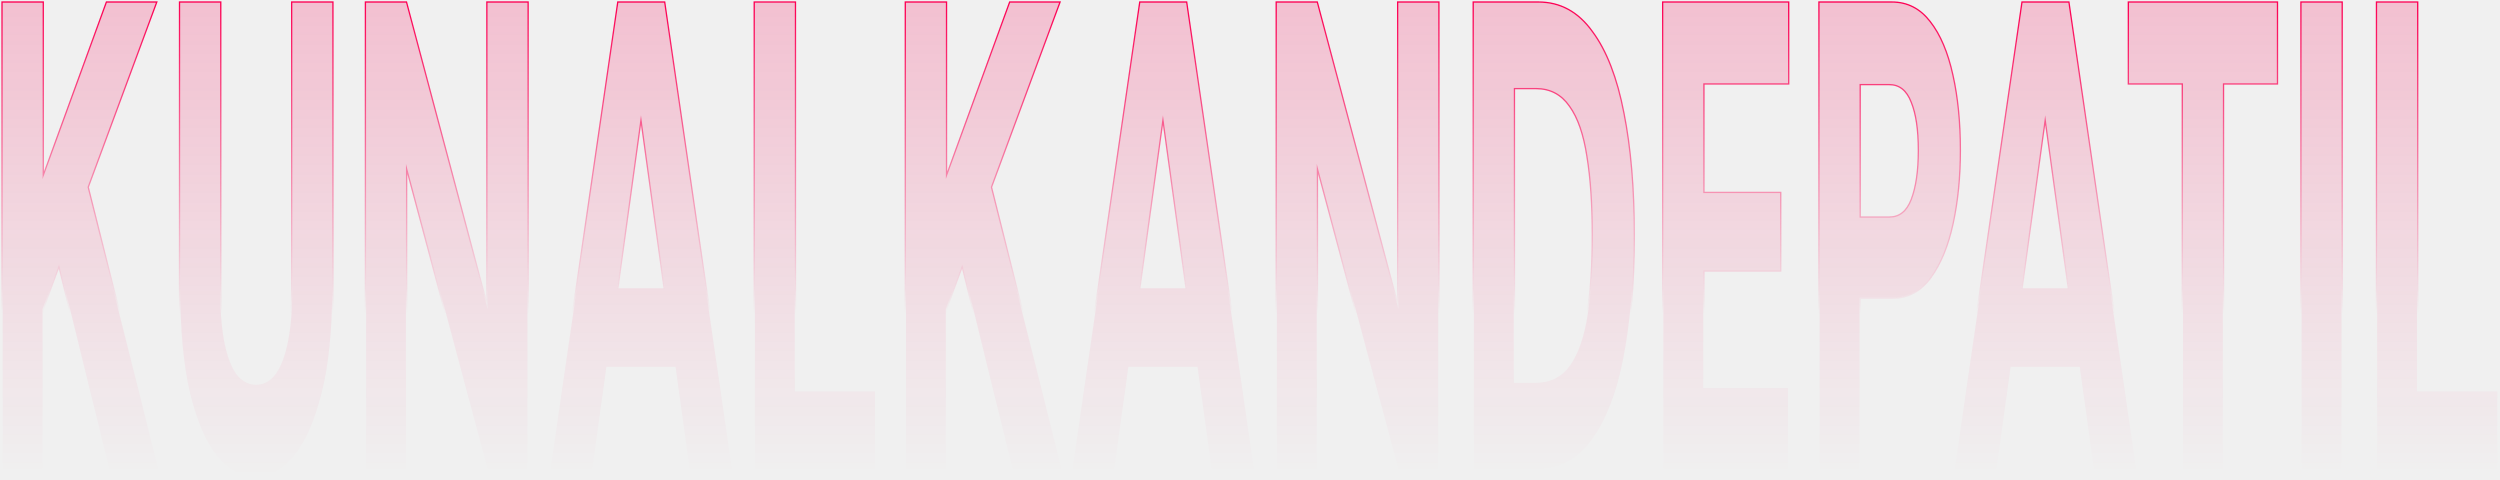
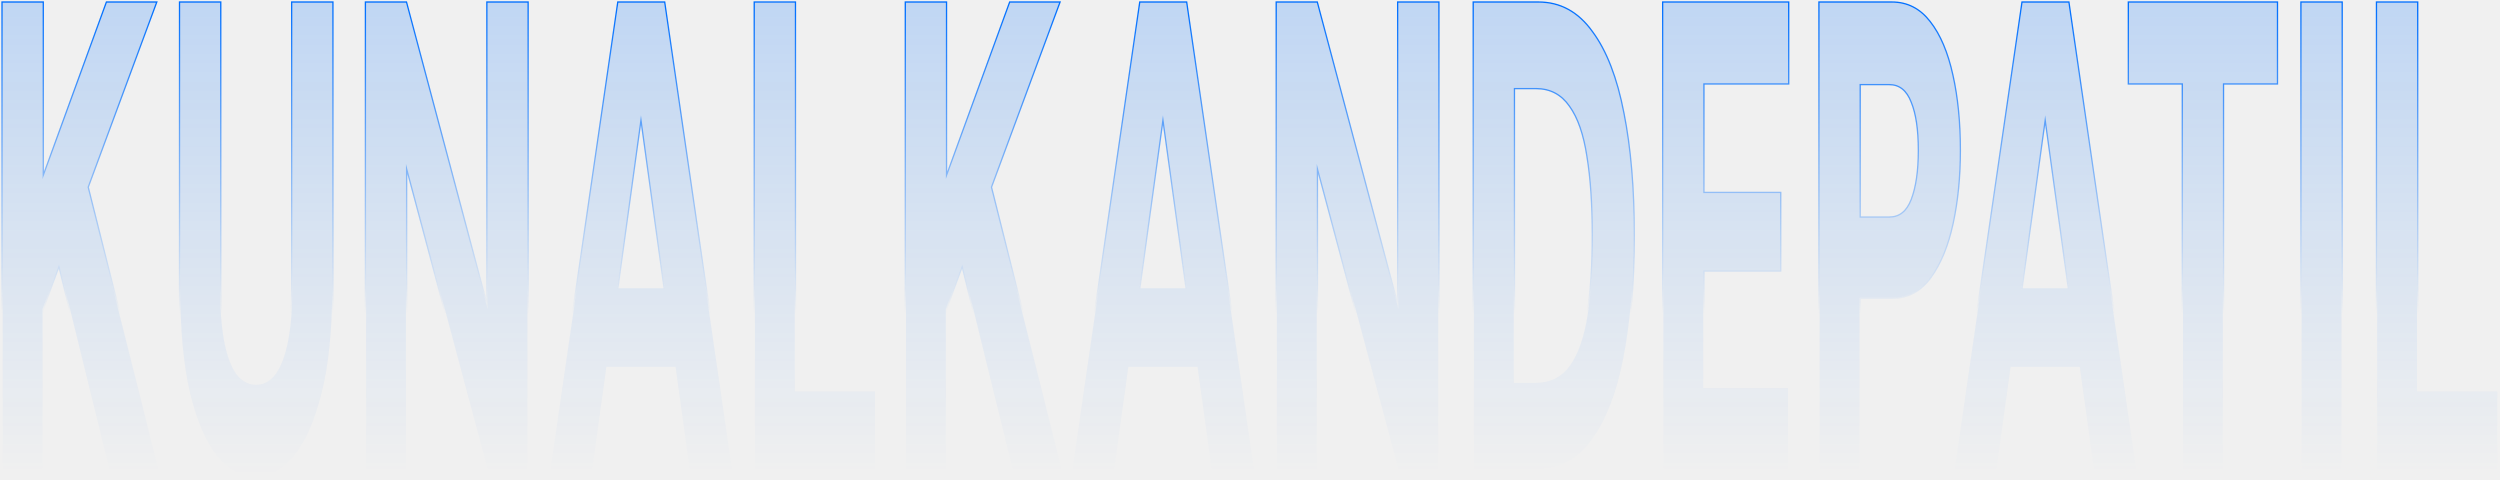
<svg xmlns="http://www.w3.org/2000/svg" width="923" height="177" viewBox="0 0 923 177" fill="none">
  <mask id="path-1-outside-1_173_115" maskUnits="userSpaceOnUse" x="0" y="0" width="923" height="177" fill="black">
    <rect fill="white" width="923" height="177" />
    <path d="M1 173.051V1H15.719V66.133L39.467 1H57.522L32.303 69.083L58.406 173.051H40.35L21.803 97.594L15.719 114.062V173.051H1Z" />
    <path d="M94.304 176C89.136 176 84.426 173.46 80.173 168.381C75.987 163.137 72.65 155.354 70.164 145.031C67.744 134.708 66.533 121.681 66.533 105.951V1H81.253V106.197C81.253 113.898 81.743 120.452 82.725 125.86C83.771 131.267 85.276 135.363 87.239 138.149C89.267 140.771 91.687 142.081 94.5 142.081C97.379 142.081 99.799 140.771 101.762 138.149C103.79 135.363 105.327 131.267 106.374 125.86C107.421 120.452 107.944 113.898 107.944 106.197V1H122.663V105.951C122.663 121.681 121.355 134.708 118.738 145.031C116.187 155.354 112.752 163.137 108.435 168.381C104.182 173.46 99.472 176 94.304 176Z" />
    <path d="M135.161 173.051V1H149.88L180.006 114.062V1H194.725V173.051H180.006L149.88 60.48V173.051H135.161Z" />
    <path d="M203.283 173.051L228.306 1H245.184L270.207 173.051H254.605L236.647 42.538L218.689 173.051H203.283ZM214.176 135.445L218.101 106.934H254.114L257.941 135.445H214.176Z" />
    <path d="M278.713 173.051V1H293.432V144.539H323.067V173.051H278.713Z" />
    <path d="M334.486 173.051V1H349.205V66.133L372.952 1H391.008L365.789 69.083L391.891 173.051H373.835L355.289 97.594L349.205 114.062V173.051H334.486Z" />
    <path d="M395.996 173.051L421.019 1H437.897L462.92 173.051H447.317L429.36 42.538L411.402 173.051H395.996ZM406.888 135.445L410.813 106.934H446.827L450.654 135.445H406.888Z" />
    <path d="M471.426 173.051V1H486.145L516.271 114.062V1H530.99V173.051H516.271L486.145 60.48V173.051H471.426Z" />
    <path d="M544.16 173.051V1H568.005C575.987 1 582.561 4.605 587.729 11.815C592.963 18.86 596.823 28.856 599.309 41.801C601.86 54.581 603.136 69.656 603.136 87.025C603.136 104.23 601.86 119.305 599.309 132.25C596.823 145.031 592.963 155.026 587.729 162.236C582.561 169.446 575.987 173.051 568.005 173.051H544.16ZM558.879 141.344H567.122C572.421 141.344 576.608 139.214 579.683 134.954C582.757 130.529 584.916 124.303 586.159 116.274C587.468 108.081 588.122 98.332 588.122 87.025C588.122 75.555 587.468 65.806 586.159 57.777C584.916 49.584 582.757 43.357 579.683 39.097C576.608 34.673 572.421 32.461 567.122 32.461H558.879V141.344Z" />
    <path d="M614.115 173.051V1H660.138V30.74H628.835V71.295H657.194V99.806H628.835V143.31H660.138V173.051H614.115Z" />
    <path d="M671.805 173.051V1H698.496C704.122 1 708.766 3.376 712.43 8.128C716.159 12.88 718.939 19.434 720.771 27.791C722.603 35.984 723.519 45.242 723.519 55.565C723.519 65.232 722.635 74.162 720.869 82.355C719.103 90.548 716.388 97.184 712.724 102.264C709.061 107.344 704.318 109.883 698.496 109.883H686.524V173.051H671.805ZM686.524 80.389H697.514C701.374 80.389 704.154 78.177 705.855 73.753C707.622 69.165 708.505 63.102 708.505 55.565C708.505 47.863 707.622 41.883 705.855 37.622C704.154 33.198 701.374 30.986 697.514 30.986H686.524V80.389Z" />
    <path d="M721.719 173.051L746.742 1H763.62L788.643 173.051H773.041L755.083 42.538L737.126 173.051H721.719ZM732.612 135.445L736.537 106.934H772.55L776.377 135.445H732.612Z" />
    <path d="M805.955 173.051V30.74H786.034V1H840.594V30.74H820.674V173.051H805.955Z" />
    <path d="M849.759 173.051V1H864.479V173.051H849.759Z" />
    <path d="M877.646 173.051V1H892.365V144.539H922V173.051H877.646Z" />
  </mask>
  <path d="M1 173.051V1H15.719V66.133L39.467 1H57.522L32.303 69.083L58.406 173.051H40.35L21.803 97.594L15.719 114.062V173.051H1Z" fill="url(#paint0_linear_173_115)" />
  <path d="M94.304 176C89.136 176 84.426 173.46 80.173 168.381C75.987 163.137 72.65 155.354 70.164 145.031C67.744 134.708 66.533 121.681 66.533 105.951V1H81.253V106.197C81.253 113.898 81.743 120.452 82.725 125.86C83.771 131.267 85.276 135.363 87.239 138.149C89.267 140.771 91.687 142.081 94.5 142.081C97.379 142.081 99.799 140.771 101.762 138.149C103.79 135.363 105.327 131.267 106.374 125.86C107.421 120.452 107.944 113.898 107.944 106.197V1H122.663V105.951C122.663 121.681 121.355 134.708 118.738 145.031C116.187 155.354 112.752 163.137 108.435 168.381C104.182 173.46 99.472 176 94.304 176Z" fill="url(#paint1_linear_173_115)" />
  <path d="M135.161 173.051V1H149.88L180.006 114.062V1H194.725V173.051H180.006L149.88 60.48V173.051H135.161Z" fill="url(#paint2_linear_173_115)" />
  <path d="M203.283 173.051L228.306 1H245.184L270.207 173.051H254.605L236.647 42.538L218.689 173.051H203.283ZM214.176 135.445L218.101 106.934H254.114L257.941 135.445H214.176Z" fill="url(#paint3_linear_173_115)" />
  <path d="M278.713 173.051V1H293.432V144.539H323.067V173.051H278.713Z" fill="url(#paint4_linear_173_115)" />
  <path d="M334.486 173.051V1H349.205V66.133L372.952 1H391.008L365.789 69.083L391.891 173.051H373.835L355.289 97.594L349.205 114.062V173.051H334.486Z" fill="url(#paint5_linear_173_115)" />
  <path d="M395.996 173.051L421.019 1H437.897L462.92 173.051H447.317L429.36 42.538L411.402 173.051H395.996ZM406.888 135.445L410.813 106.934H446.827L450.654 135.445H406.888Z" fill="url(#paint6_linear_173_115)" />
  <path d="M471.426 173.051V1H486.145L516.271 114.062V1H530.99V173.051H516.271L486.145 60.48V173.051H471.426Z" fill="url(#paint7_linear_173_115)" />
  <path d="M544.16 173.051V1H568.005C575.987 1 582.561 4.605 587.729 11.815C592.963 18.86 596.823 28.856 599.309 41.801C601.86 54.581 603.136 69.656 603.136 87.025C603.136 104.23 601.86 119.305 599.309 132.25C596.823 145.031 592.963 155.026 587.729 162.236C582.561 169.446 575.987 173.051 568.005 173.051H544.16ZM558.879 141.344H567.122C572.421 141.344 576.608 139.214 579.683 134.954C582.757 130.529 584.916 124.303 586.159 116.274C587.468 108.081 588.122 98.332 588.122 87.025C588.122 75.555 587.468 65.806 586.159 57.777C584.916 49.584 582.757 43.357 579.683 39.097C576.608 34.673 572.421 32.461 567.122 32.461H558.879V141.344Z" fill="url(#paint8_linear_173_115)" />
  <path d="M614.115 173.051V1H660.138V30.74H628.835V71.295H657.194V99.806H628.835V143.31H660.138V173.051H614.115Z" fill="url(#paint9_linear_173_115)" />
  <path d="M671.805 173.051V1H698.496C704.122 1 708.766 3.376 712.43 8.128C716.159 12.88 718.939 19.434 720.771 27.791C722.603 35.984 723.519 45.242 723.519 55.565C723.519 65.232 722.635 74.162 720.869 82.355C719.103 90.548 716.388 97.184 712.724 102.264C709.061 107.344 704.318 109.883 698.496 109.883H686.524V173.051H671.805ZM686.524 80.389H697.514C701.374 80.389 704.154 78.177 705.855 73.753C707.622 69.165 708.505 63.102 708.505 55.565C708.505 47.863 707.622 41.883 705.855 37.622C704.154 33.198 701.374 30.986 697.514 30.986H686.524V80.389Z" fill="url(#paint10_linear_173_115)" />
  <path d="M721.719 173.051L746.742 1H763.62L788.643 173.051H773.041L755.083 42.538L737.126 173.051H721.719ZM732.612 135.445L736.537 106.934H772.55L776.377 135.445H732.612Z" fill="url(#paint11_linear_173_115)" />
  <path d="M805.955 173.051V30.74H786.034V1H840.594V30.74H820.674V173.051H805.955Z" fill="url(#paint12_linear_173_115)" />
  <path d="M849.759 173.051V1H864.479V173.051H849.759Z" fill="url(#paint13_linear_173_115)" />
  <path d="M877.646 173.051V1H892.365V144.539H922V173.051H877.646Z" fill="url(#paint14_linear_173_115)" />
  <path d="M1 173.051V1H15.719V66.133L39.467 1H57.522L32.303 69.083L58.406 173.051H40.35L21.803 97.594L15.719 114.062V173.051H1Z" stroke="url(#paint15_linear_173_115)" mask="url(#path-1-outside-1_173_115)" />
  <path d="M94.304 176C89.136 176 84.426 173.46 80.173 168.381C75.987 163.137 72.65 155.354 70.164 145.031C67.744 134.708 66.533 121.681 66.533 105.951V1H81.253V106.197C81.253 113.898 81.743 120.452 82.725 125.86C83.771 131.267 85.276 135.363 87.239 138.149C89.267 140.771 91.687 142.081 94.5 142.081C97.379 142.081 99.799 140.771 101.762 138.149C103.79 135.363 105.327 131.267 106.374 125.86C107.421 120.452 107.944 113.898 107.944 106.197V1H122.663V105.951C122.663 121.681 121.355 134.708 118.738 145.031C116.187 155.354 112.752 163.137 108.435 168.381C104.182 173.46 99.472 176 94.304 176Z" stroke="url(#paint16_linear_173_115)" mask="url(#path-1-outside-1_173_115)" />
  <path d="M135.161 173.051V1H149.88L180.006 114.062V1H194.725V173.051H180.006L149.88 60.48V173.051H135.161Z" stroke="url(#paint17_linear_173_115)" mask="url(#path-1-outside-1_173_115)" />
  <path d="M203.283 173.051L228.306 1H245.184L270.207 173.051H254.605L236.647 42.538L218.689 173.051H203.283ZM214.176 135.445L218.101 106.934H254.114L257.941 135.445H214.176Z" stroke="url(#paint18_linear_173_115)" mask="url(#path-1-outside-1_173_115)" />
  <path d="M278.713 173.051V1H293.432V144.539H323.067V173.051H278.713Z" stroke="url(#paint19_linear_173_115)" mask="url(#path-1-outside-1_173_115)" />
  <path d="M334.486 173.051V1H349.205V66.133L372.952 1H391.008L365.789 69.083L391.891 173.051H373.835L355.289 97.594L349.205 114.062V173.051H334.486Z" stroke="url(#paint20_linear_173_115)" mask="url(#path-1-outside-1_173_115)" />
  <path d="M395.996 173.051L421.019 1H437.897L462.92 173.051H447.317L429.36 42.538L411.402 173.051H395.996ZM406.888 135.445L410.813 106.934H446.827L450.654 135.445H406.888Z" stroke="url(#paint21_linear_173_115)" mask="url(#path-1-outside-1_173_115)" />
  <path d="M471.426 173.051V1H486.145L516.271 114.062V1H530.99V173.051H516.271L486.145 60.48V173.051H471.426Z" stroke="url(#paint22_linear_173_115)" mask="url(#path-1-outside-1_173_115)" />
  <path d="M544.16 173.051V1H568.005C575.987 1 582.561 4.605 587.729 11.815C592.963 18.86 596.823 28.856 599.309 41.801C601.86 54.581 603.136 69.656 603.136 87.025C603.136 104.23 601.86 119.305 599.309 132.25C596.823 145.031 592.963 155.026 587.729 162.236C582.561 169.446 575.987 173.051 568.005 173.051H544.16ZM558.879 141.344H567.122C572.421 141.344 576.608 139.214 579.683 134.954C582.757 130.529 584.916 124.303 586.159 116.274C587.468 108.081 588.122 98.332 588.122 87.025C588.122 75.555 587.468 65.806 586.159 57.777C584.916 49.584 582.757 43.357 579.683 39.097C576.608 34.673 572.421 32.461 567.122 32.461H558.879V141.344Z" stroke="url(#paint23_linear_173_115)" mask="url(#path-1-outside-1_173_115)" />
  <path d="M614.115 173.051V1H660.138V30.74H628.835V71.295H657.194V99.806H628.835V143.31H660.138V173.051H614.115Z" stroke="url(#paint24_linear_173_115)" mask="url(#path-1-outside-1_173_115)" />
  <path d="M671.805 173.051V1H698.496C704.122 1 708.766 3.376 712.43 8.128C716.159 12.88 718.939 19.434 720.771 27.791C722.603 35.984 723.519 45.242 723.519 55.565C723.519 65.232 722.635 74.162 720.869 82.355C719.103 90.548 716.388 97.184 712.724 102.264C709.061 107.344 704.318 109.883 698.496 109.883H686.524V173.051H671.805ZM686.524 80.389H697.514C701.374 80.389 704.154 78.177 705.855 73.753C707.622 69.165 708.505 63.102 708.505 55.565C708.505 47.863 707.622 41.883 705.855 37.622C704.154 33.198 701.374 30.986 697.514 30.986H686.524V80.389Z" stroke="url(#paint25_linear_173_115)" mask="url(#path-1-outside-1_173_115)" />
  <path d="M721.719 173.051L746.742 1H763.62L788.643 173.051H773.041L755.083 42.538L737.126 173.051H721.719ZM732.612 135.445L736.537 106.934H772.55L776.377 135.445H732.612Z" stroke="url(#paint26_linear_173_115)" mask="url(#path-1-outside-1_173_115)" />
  <path d="M805.955 173.051V30.74H786.034V1H840.594V30.74H820.674V173.051H805.955Z" stroke="url(#paint27_linear_173_115)" mask="url(#path-1-outside-1_173_115)" />
  <path d="M849.759 173.051V1H864.479V173.051H849.759Z" stroke="url(#paint28_linear_173_115)" mask="url(#path-1-outside-1_173_115)" />
  <path d="M877.646 173.051V1H892.365V144.539H922V173.051H877.646Z" stroke="url(#paint29_linear_173_115)" mask="url(#path-1-outside-1_173_115)" />
  <defs>
    <linearGradient id="paint0_linear_173_115" x1="461.5" y1="1" x2="461.5" y2="176" gradientUnits="userSpaceOnUse">
-       <stop stop-color="#FD0053" stop-opacity="0.2" />
-       <stop offset="1" stop-color="#FD0053" stop-opacity="0" />
+       <stop stop-color="#006FFF" stop-opacity="0.2" />
+       <stop offset="1" stop-color="#006FFF" stop-opacity="0" />
    </linearGradient>
    <linearGradient id="paint1_linear_173_115" x1="461.5" y1="1" x2="461.5" y2="176" gradientUnits="userSpaceOnUse">
-       <stop stop-color="#FD0053" stop-opacity="0.2" />
-       <stop offset="1" stop-color="#FD0053" stop-opacity="0" />
+       <stop stop-color="#006FFF" stop-opacity="0.2" />
+       <stop offset="1" stop-color="#006FFF" stop-opacity="0" />
    </linearGradient>
    <linearGradient id="paint2_linear_173_115" x1="461.5" y1="1" x2="461.5" y2="176" gradientUnits="userSpaceOnUse">
-       <stop stop-color="#FD0053" stop-opacity="0.2" />
-       <stop offset="1" stop-color="#FD0053" stop-opacity="0" />
+       <stop stop-color="#006FFF" stop-opacity="0.2" />
+       <stop offset="1" stop-color="#006FFF" stop-opacity="0" />
    </linearGradient>
    <linearGradient id="paint3_linear_173_115" x1="461.5" y1="1" x2="461.5" y2="176" gradientUnits="userSpaceOnUse">
-       <stop stop-color="#FD0053" stop-opacity="0.2" />
-       <stop offset="1" stop-color="#FD0053" stop-opacity="0" />
+       <stop stop-color="#006FFF" stop-opacity="0.2" />
+       <stop offset="1" stop-color="#006FFF" stop-opacity="0" />
    </linearGradient>
    <linearGradient id="paint4_linear_173_115" x1="461.5" y1="1" x2="461.5" y2="176" gradientUnits="userSpaceOnUse">
-       <stop stop-color="#FD0053" stop-opacity="0.2" />
-       <stop offset="1" stop-color="#FD0053" stop-opacity="0" />
+       <stop stop-color="#006FFF" stop-opacity="0.2" />
+       <stop offset="1" stop-color="#006FFF" stop-opacity="0" />
    </linearGradient>
    <linearGradient id="paint5_linear_173_115" x1="461.5" y1="1" x2="461.5" y2="176" gradientUnits="userSpaceOnUse">
-       <stop stop-color="#FD0053" stop-opacity="0.2" />
-       <stop offset="1" stop-color="#FD0053" stop-opacity="0" />
+       <stop stop-color="#006FFF" stop-opacity="0.2" />
+       <stop offset="1" stop-color="#006FFF" stop-opacity="0" />
    </linearGradient>
    <linearGradient id="paint6_linear_173_115" x1="461.5" y1="1" x2="461.5" y2="176" gradientUnits="userSpaceOnUse">
-       <stop stop-color="#FD0053" stop-opacity="0.2" />
-       <stop offset="1" stop-color="#FD0053" stop-opacity="0" />
+       <stop stop-color="#006FFF" stop-opacity="0.2" />
+       <stop offset="1" stop-color="#006FFF" stop-opacity="0" />
    </linearGradient>
    <linearGradient id="paint7_linear_173_115" x1="461.5" y1="1" x2="461.5" y2="176" gradientUnits="userSpaceOnUse">
-       <stop stop-color="#FD0053" stop-opacity="0.2" />
-       <stop offset="1" stop-color="#FD0053" stop-opacity="0" />
+       <stop stop-color="#006FFF" stop-opacity="0.2" />
+       <stop offset="1" stop-color="#006FFF" stop-opacity="0" />
    </linearGradient>
    <linearGradient id="paint8_linear_173_115" x1="461.5" y1="1" x2="461.5" y2="176" gradientUnits="userSpaceOnUse">
-       <stop stop-color="#FD0053" stop-opacity="0.2" />
-       <stop offset="1" stop-color="#FD0053" stop-opacity="0" />
+       <stop stop-color="#006FFF" stop-opacity="0.2" />
+       <stop offset="1" stop-color="#006FFF" stop-opacity="0" />
    </linearGradient>
    <linearGradient id="paint9_linear_173_115" x1="461.5" y1="1" x2="461.5" y2="176" gradientUnits="userSpaceOnUse">
-       <stop stop-color="#FD0053" stop-opacity="0.2" />
-       <stop offset="1" stop-color="#FD0053" stop-opacity="0" />
+       <stop stop-color="#006FFF" stop-opacity="0.2" />
+       <stop offset="1" stop-color="#006FFF" stop-opacity="0" />
    </linearGradient>
    <linearGradient id="paint10_linear_173_115" x1="461.5" y1="1" x2="461.5" y2="176" gradientUnits="userSpaceOnUse">
-       <stop stop-color="#FD0053" stop-opacity="0.2" />
-       <stop offset="1" stop-color="#FD0053" stop-opacity="0" />
+       <stop stop-color="#006FFF" stop-opacity="0.2" />
+       <stop offset="1" stop-color="#006FFF" stop-opacity="0" />
    </linearGradient>
    <linearGradient id="paint11_linear_173_115" x1="461.5" y1="1" x2="461.5" y2="176" gradientUnits="userSpaceOnUse">
-       <stop stop-color="#FD0053" stop-opacity="0.2" />
-       <stop offset="1" stop-color="#FD0053" stop-opacity="0" />
+       <stop stop-color="#006FFF" stop-opacity="0.2" />
+       <stop offset="1" stop-color="#006FFF" stop-opacity="0" />
    </linearGradient>
    <linearGradient id="paint12_linear_173_115" x1="461.5" y1="1" x2="461.5" y2="176" gradientUnits="userSpaceOnUse">
-       <stop stop-color="#FD0053" stop-opacity="0.2" />
-       <stop offset="1" stop-color="#FD0053" stop-opacity="0" />
+       <stop stop-color="#006FFF" stop-opacity="0.2" />
+       <stop offset="1" stop-color="#006FFF" stop-opacity="0" />
    </linearGradient>
    <linearGradient id="paint13_linear_173_115" x1="461.5" y1="1" x2="461.5" y2="176" gradientUnits="userSpaceOnUse">
-       <stop stop-color="#FD0053" stop-opacity="0.2" />
-       <stop offset="1" stop-color="#FD0053" stop-opacity="0" />
+       <stop stop-color="#006FFF" stop-opacity="0.2" />
+       <stop offset="1" stop-color="#006FFF" stop-opacity="0" />
    </linearGradient>
    <linearGradient id="paint14_linear_173_115" x1="461.5" y1="1" x2="461.5" y2="176" gradientUnits="userSpaceOnUse">
-       <stop stop-color="#FD0053" stop-opacity="0.2" />
-       <stop offset="1" stop-color="#FD0053" stop-opacity="0" />
+       <stop stop-color="#006FFF" stop-opacity="0.2" />
+       <stop offset="1" stop-color="#006FFF" stop-opacity="0" />
    </linearGradient>
    <linearGradient id="paint15_linear_173_115" x1="461.5" y1="1" x2="461.5" y2="115.754" gradientUnits="userSpaceOnUse">
-       <stop stop-color="#FD0053" />
-       <stop offset="1" stop-color="#FD0053" stop-opacity="0" />
+       <stop stop-color="#006FFF" />
+       <stop offset="1" stop-color="#006FFF" stop-opacity="0" />
    </linearGradient>
    <linearGradient id="paint16_linear_173_115" x1="461.5" y1="1" x2="461.5" y2="115.754" gradientUnits="userSpaceOnUse">
-       <stop stop-color="#FD0053" />
-       <stop offset="1" stop-color="#FD0053" stop-opacity="0" />
+       <stop stop-color="#006FFF" />
+       <stop offset="1" stop-color="#006FFF" stop-opacity="0" />
    </linearGradient>
    <linearGradient id="paint17_linear_173_115" x1="461.5" y1="1" x2="461.5" y2="115.754" gradientUnits="userSpaceOnUse">
-       <stop stop-color="#FD0053" />
-       <stop offset="1" stop-color="#FD0053" stop-opacity="0" />
+       <stop stop-color="#006FFF" />
+       <stop offset="1" stop-color="#006FFF" stop-opacity="0" />
    </linearGradient>
    <linearGradient id="paint18_linear_173_115" x1="461.5" y1="1" x2="461.5" y2="115.754" gradientUnits="userSpaceOnUse">
-       <stop stop-color="#FD0053" />
-       <stop offset="1" stop-color="#FD0053" stop-opacity="0" />
+       <stop stop-color="#006FFF" />
+       <stop offset="1" stop-color="#006FFF" stop-opacity="0" />
    </linearGradient>
    <linearGradient id="paint19_linear_173_115" x1="461.5" y1="1" x2="461.5" y2="115.754" gradientUnits="userSpaceOnUse">
-       <stop stop-color="#FD0053" />
-       <stop offset="1" stop-color="#FD0053" stop-opacity="0" />
+       <stop stop-color="#006FFF" />
+       <stop offset="1" stop-color="#006FFF" stop-opacity="0" />
    </linearGradient>
    <linearGradient id="paint20_linear_173_115" x1="461.5" y1="1" x2="461.5" y2="115.754" gradientUnits="userSpaceOnUse">
-       <stop stop-color="#FD0053" />
-       <stop offset="1" stop-color="#FD0053" stop-opacity="0" />
+       <stop stop-color="#006FFF" />
+       <stop offset="1" stop-color="#006FFF" stop-opacity="0" />
    </linearGradient>
    <linearGradient id="paint21_linear_173_115" x1="461.5" y1="1" x2="461.5" y2="115.754" gradientUnits="userSpaceOnUse">
-       <stop stop-color="#FD0053" />
-       <stop offset="1" stop-color="#FD0053" stop-opacity="0" />
+       <stop stop-color="#006FFF" />
+       <stop offset="1" stop-color="#006FFF" stop-opacity="0" />
    </linearGradient>
    <linearGradient id="paint22_linear_173_115" x1="461.5" y1="1" x2="461.5" y2="115.754" gradientUnits="userSpaceOnUse">
-       <stop stop-color="#FD0053" />
-       <stop offset="1" stop-color="#FD0053" stop-opacity="0" />
+       <stop stop-color="#006FFF" />
+       <stop offset="1" stop-color="#006FFF" stop-opacity="0" />
    </linearGradient>
    <linearGradient id="paint23_linear_173_115" x1="461.5" y1="1" x2="461.5" y2="115.754" gradientUnits="userSpaceOnUse">
-       <stop stop-color="#FD0053" />
-       <stop offset="1" stop-color="#FD0053" stop-opacity="0" />
+       <stop stop-color="#006FFF" />
+       <stop offset="1" stop-color="#006FFF" stop-opacity="0" />
    </linearGradient>
    <linearGradient id="paint24_linear_173_115" x1="461.5" y1="1" x2="461.5" y2="115.754" gradientUnits="userSpaceOnUse">
-       <stop stop-color="#FD0053" />
-       <stop offset="1" stop-color="#FD0053" stop-opacity="0" />
+       <stop stop-color="#006FFF" />
+       <stop offset="1" stop-color="#006FFF" stop-opacity="0" />
    </linearGradient>
    <linearGradient id="paint25_linear_173_115" x1="461.5" y1="1" x2="461.5" y2="115.754" gradientUnits="userSpaceOnUse">
-       <stop stop-color="#FD0053" />
-       <stop offset="1" stop-color="#FD0053" stop-opacity="0" />
+       <stop stop-color="#006FFF" />
+       <stop offset="1" stop-color="#006FFF" stop-opacity="0" />
    </linearGradient>
    <linearGradient id="paint26_linear_173_115" x1="461.5" y1="1" x2="461.5" y2="115.754" gradientUnits="userSpaceOnUse">
-       <stop stop-color="#FD0053" />
-       <stop offset="1" stop-color="#FD0053" stop-opacity="0" />
+       <stop stop-color="#006FFF" />
+       <stop offset="1" stop-color="#006FFF" stop-opacity="0" />
    </linearGradient>
    <linearGradient id="paint27_linear_173_115" x1="461.5" y1="1" x2="461.5" y2="115.754" gradientUnits="userSpaceOnUse">
-       <stop stop-color="#FD0053" />
-       <stop offset="1" stop-color="#FD0053" stop-opacity="0" />
+       <stop stop-color="#006FFF" />
+       <stop offset="1" stop-color="#006FFF" stop-opacity="0" />
    </linearGradient>
    <linearGradient id="paint28_linear_173_115" x1="461.5" y1="1" x2="461.5" y2="115.754" gradientUnits="userSpaceOnUse">
-       <stop stop-color="#FD0053" />
-       <stop offset="1" stop-color="#FD0053" stop-opacity="0" />
+       <stop stop-color="#006FFF" />
+       <stop offset="1" stop-color="#006FFF" stop-opacity="0" />
    </linearGradient>
    <linearGradient id="paint29_linear_173_115" x1="461.5" y1="1" x2="461.5" y2="115.754" gradientUnits="userSpaceOnUse">
-       <stop stop-color="#FD0053" />
-       <stop offset="1" stop-color="#FD0053" stop-opacity="0" />
+       <stop stop-color="#006FFF" />
+       <stop offset="1" stop-color="#006FFF" stop-opacity="0" />
    </linearGradient>
  </defs>
</svg>
